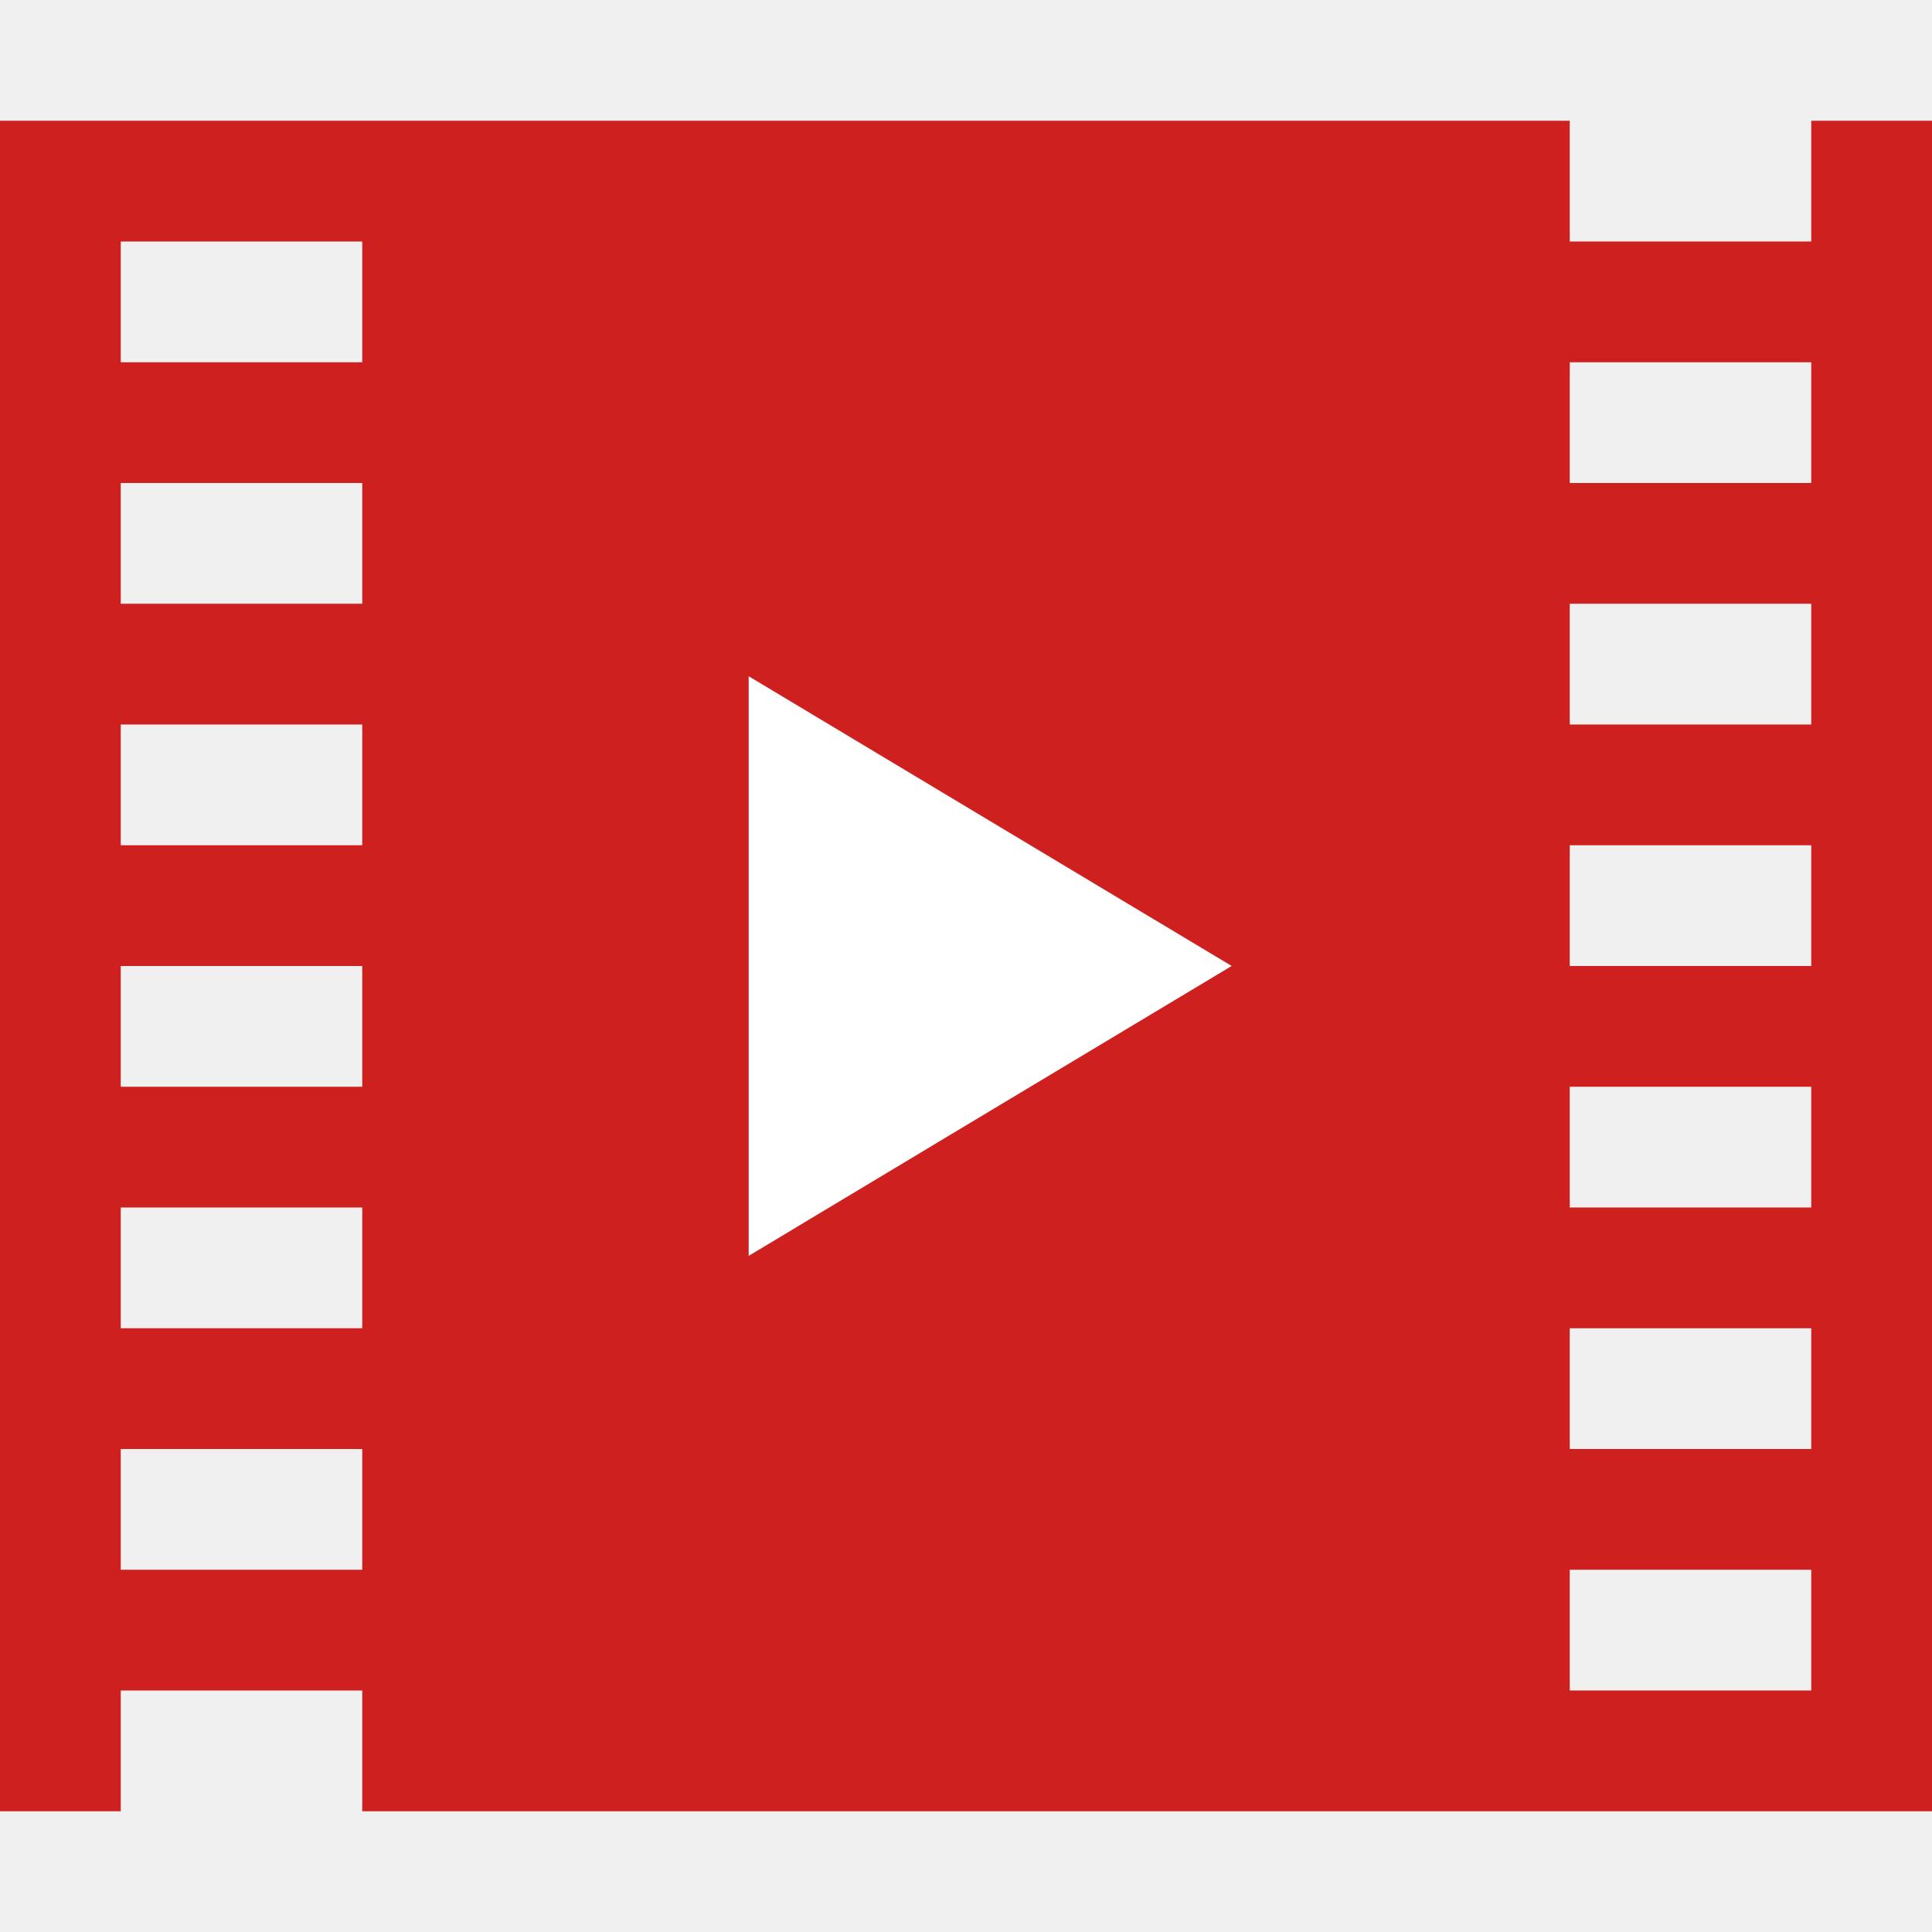
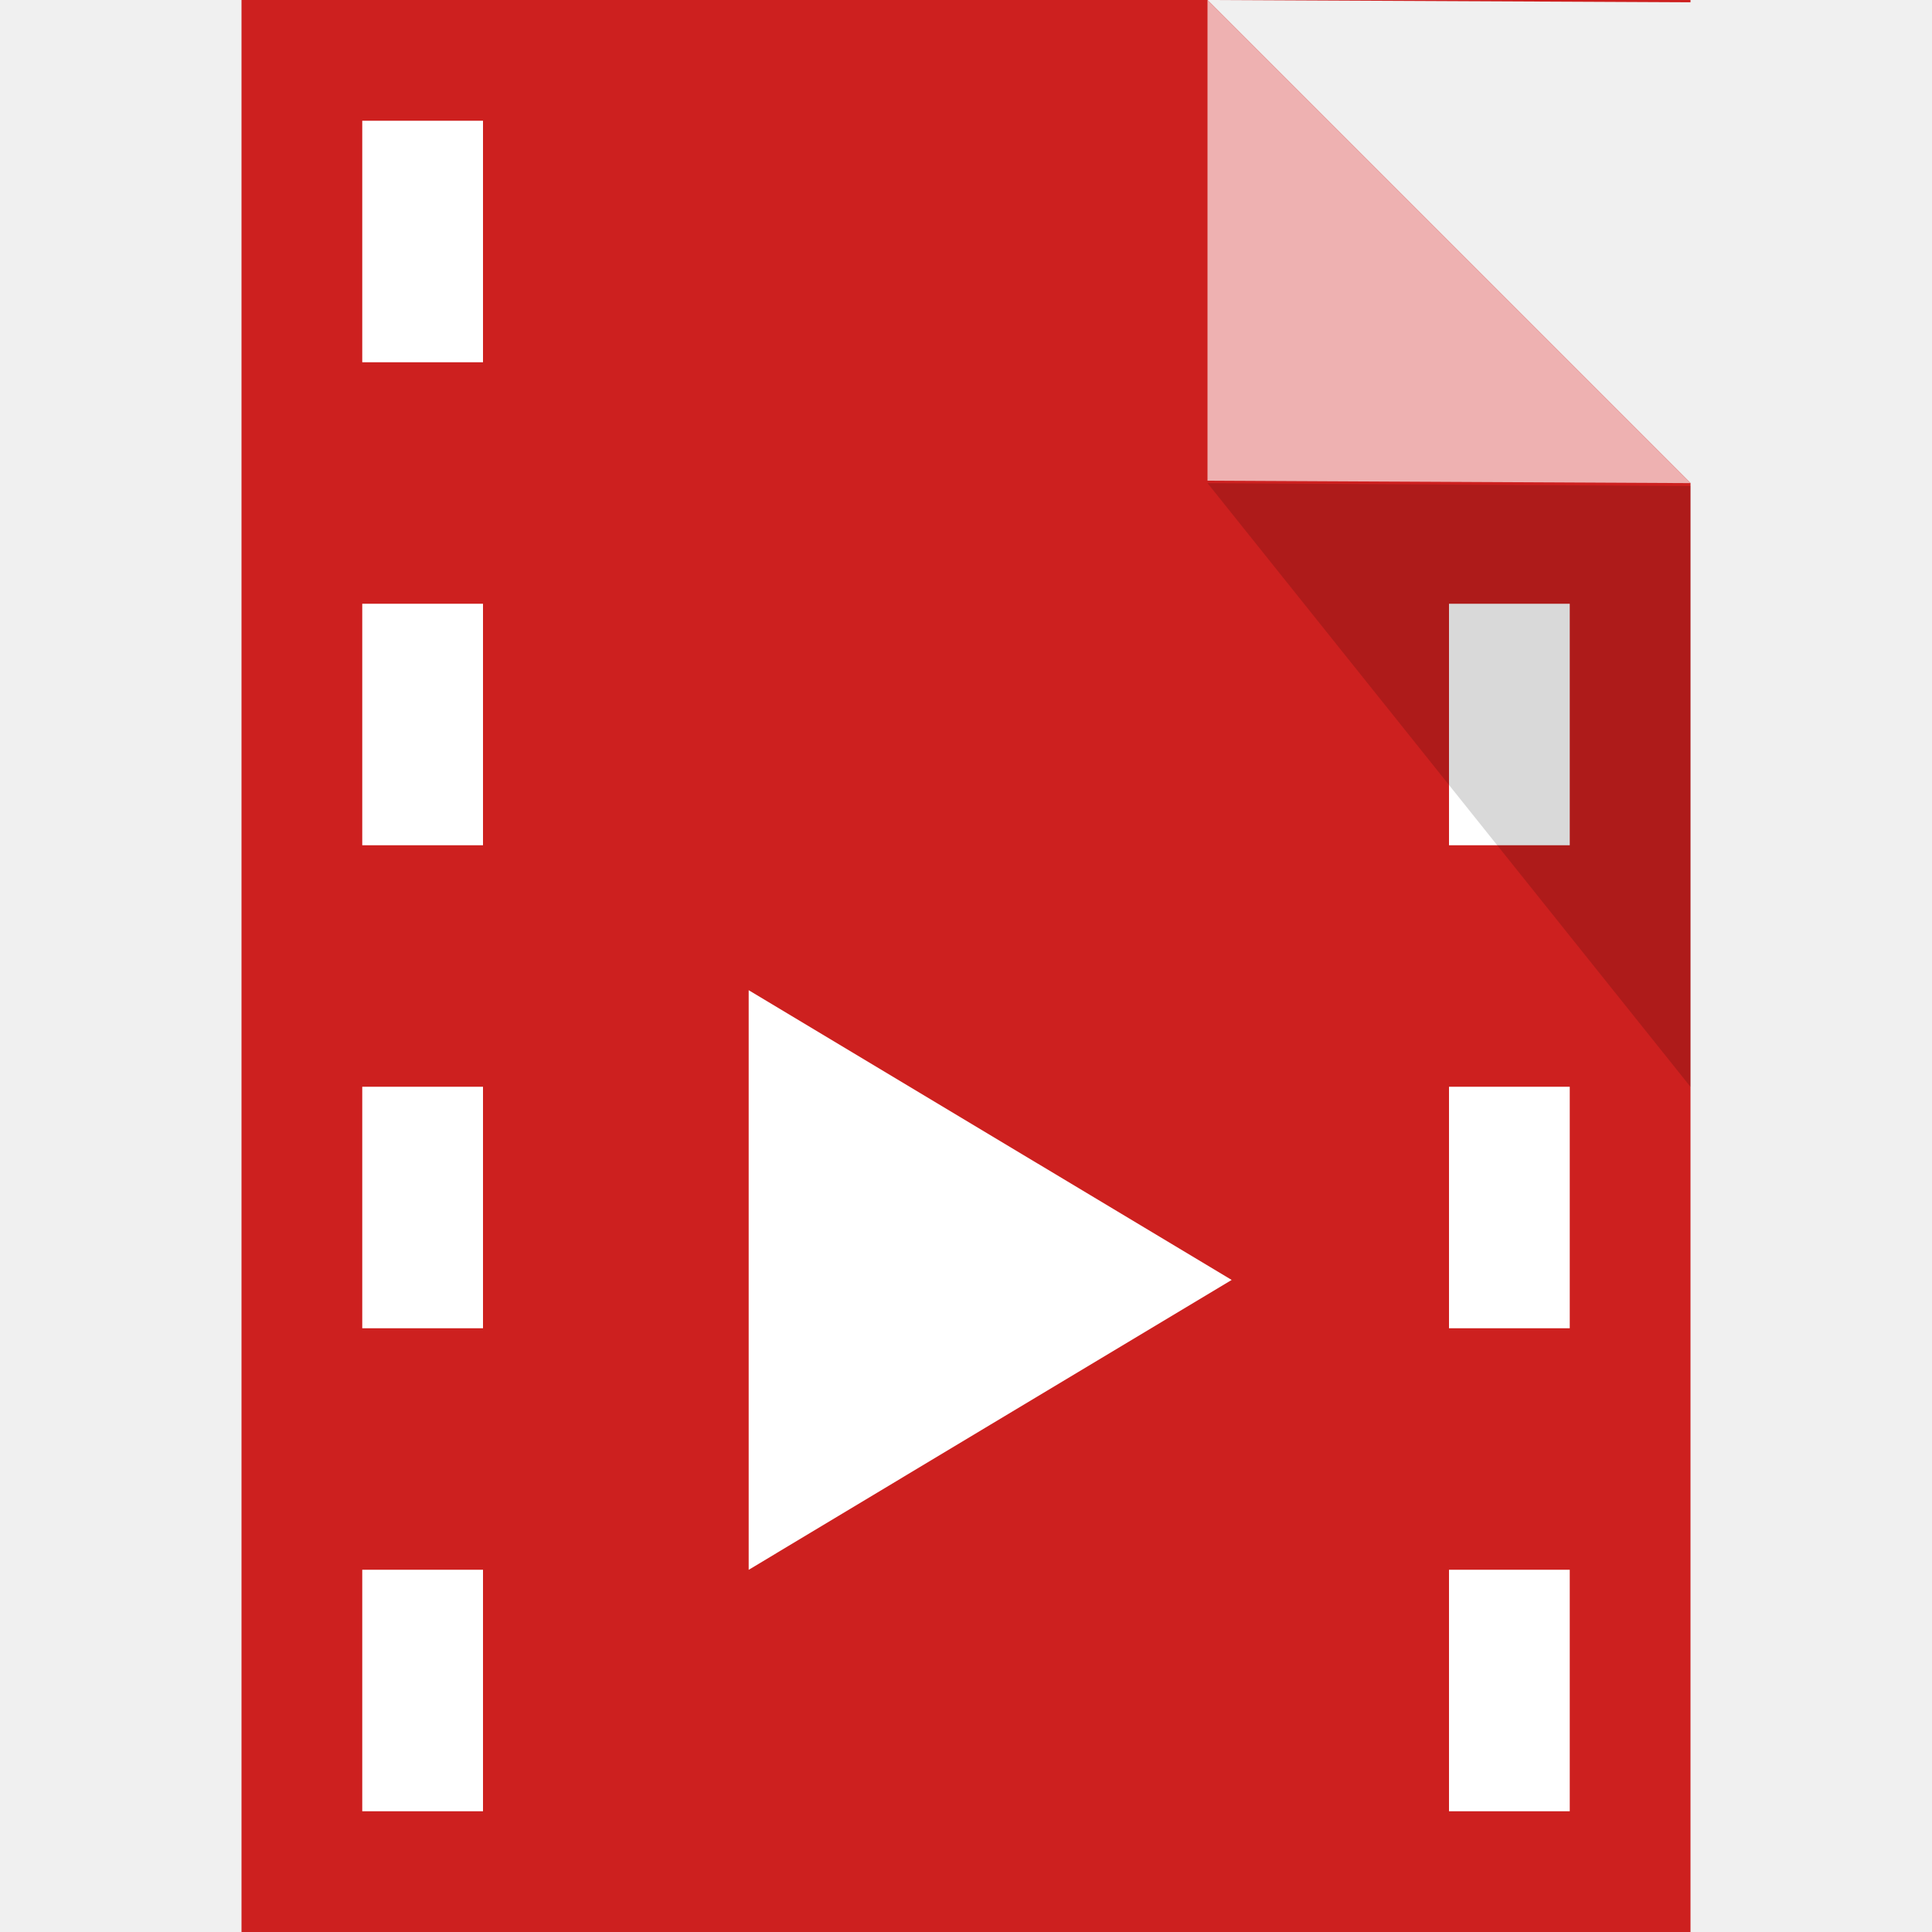
<svg xmlns="http://www.w3.org/2000/svg" width="16" height="16" viewBox="0 0 16 16" id="svg2" version="1.1">
  <defs id="defs4">
    <style id="style4150">

      .cls-2 {
        fill: #6daae0;
        stroke: #d1d1d1;
        stroke-width: 1px;
      }
    </style>
    <style id="style4165">

      .cls-3 {
        stroke: #6daae0;
        stroke-width: 1px;
        fill: none;
      }
    </style>
    <style id="style4188">

      .cls-3 {
        stroke: #6daae0;
        stroke-width: 1px;
        fill: none;
      }
    </style>
    <style id="style4211">

      .cls-3 {
        stroke: #6daae0;
        stroke-width: 1px;
        fill: none;
      }
    </style>
    <style id="style4234">

      .cls-3 {
        stroke: #6daae0;
        stroke-width: 1px;
        fill: none;
      }

      .cls-6 {
        fill: #6daae0;
      }
    </style>
    <style id="style4257">

      .cls-3 {
        stroke: #6daae0;
        stroke-width: 1px;
        fill: none;
      }

      .cls-6 {
        fill: #6daae0;
      }
    </style>
    <style id="style4280">

      .cls-3 {
        stroke: #6daae0;
        stroke-width: 1px;
        fill: none;
      }

      .cls-5 {
        fill: #6daae0;
      }
    </style>
    <style id="style4150-3">

      .cls-2 {
        fill: #6daae0;
        stroke: #d1d1d1;
        stroke-width: 1px;
      }
    </style>
    <style id="style4165-6">

      .cls-3 {
        stroke: #6daae0;
        stroke-width: 1px;
        fill: none;
      }
    </style>
    <style id="style4188-9">

      .cls-3 {
        stroke: #6daae0;
        stroke-width: 1px;
        fill: none;
      }
    </style>
    <style id="style4211-4">

      .cls-3 {
        stroke: #6daae0;
        stroke-width: 1px;
        fill: none;
      }
    </style>
    <style id="style4234-0">

      .cls-3 {
        stroke: #6daae0;
        stroke-width: 1px;
        fill: none;
      }

      .cls-6 {
        fill: #6daae0;
      }
    </style>
    <style id="style4257-3">

      .cls-3 {
        stroke: #6daae0;
        stroke-width: 1px;
        fill: none;
      }

      .cls-6 {
        fill: #6daae0;
      }
    </style>
    <style id="style4280-2">

      .cls-3 {
        stroke: #6daae0;
        stroke-width: 1px;
        fill: none;
      }

      .cls-5 {
        fill: #6daae0;
      }
    </style>
    <style id="style4150-6">

      .cls-2 {
        fill: #6daae0;
        stroke: #d1d1d1;
        stroke-width: 1px;
      }
    </style>
    <style id="style4165-4">

      .cls-3 {
        stroke: #6daae0;
        stroke-width: 1px;
        fill: none;
      }
    </style>
    <style id="style4188-8">

      .cls-3 {
        stroke: #6daae0;
        stroke-width: 1px;
        fill: none;
      }
    </style>
    <style id="style4211-1">

      .cls-3 {
        stroke: #6daae0;
        stroke-width: 1px;
        fill: none;
      }
    </style>
    <style id="style4234-7">

      .cls-3 {
        stroke: #6daae0;
        stroke-width: 1px;
        fill: none;
      }

      .cls-6 {
        fill: #6daae0;
      }
    </style>
    <style id="style4257-8">

      .cls-3 {
        stroke: #6daae0;
        stroke-width: 1px;
        fill: none;
      }

      .cls-6 {
        fill: #6daae0;
      }
    </style>
    <style id="style4280-28">

      .cls-3 {
        stroke: #6daae0;
        stroke-width: 1px;
        fill: none;
      }

      .cls-5 {
        fill: #6daae0;
      }
    </style>
    <style id="style4150-8">

      .cls-2 {
        fill: #6daae0;
        stroke: #d1d1d1;
        stroke-width: 1px;
      }
    </style>
    <style id="style4165-40">

      .cls-3 {
        stroke: #6daae0;
        stroke-width: 1px;
        fill: none;
      }
    </style>
    <style id="style4188-80">

      .cls-3 {
        stroke: #6daae0;
        stroke-width: 1px;
        fill: none;
      }
    </style>
    <style id="style4211-3">

      .cls-3 {
        stroke: #6daae0;
        stroke-width: 1px;
        fill: none;
      }
    </style>
    <style id="style4234-2">

      .cls-3 {
        stroke: #6daae0;
        stroke-width: 1px;
        fill: none;
      }

      .cls-6 {
        fill: #6daae0;
      }
    </style>
    <style id="style4257-7">

      .cls-3 {
        stroke: #6daae0;
        stroke-width: 1px;
        fill: none;
      }

      .cls-6 {
        fill: #6daae0;
      }
    </style>
    <style id="style4280-1">

      .cls-3 {
        stroke: #6daae0;
        stroke-width: 1px;
        fill: none;
      }

      .cls-5 {
        fill: #6daae0;
      }
    </style>
    <style id="style4150-86">

      .cls-2 {
        fill: #6daae0;
        stroke: #d1d1d1;
        stroke-width: 1px;
      }
    </style>
    <style id="style4165-2">

      .cls-3 {
        stroke: #6daae0;
        stroke-width: 1px;
        fill: none;
      }
    </style>
    <style id="style4188-91">

      .cls-3 {
        stroke: #6daae0;
        stroke-width: 1px;
        fill: none;
      }
    </style>
    <style id="style4211-8">

      .cls-3 {
        stroke: #6daae0;
        stroke-width: 1px;
        fill: none;
      }
    </style>
    <style id="style4234-9">

      .cls-3 {
        stroke: #6daae0;
        stroke-width: 1px;
        fill: none;
      }

      .cls-6 {
        fill: #6daae0;
      }
    </style>
    <style id="style4257-9">

      .cls-3 {
        stroke: #6daae0;
        stroke-width: 1px;
        fill: none;
      }

      .cls-6 {
        fill: #6daae0;
      }
    </style>
    <style id="style4280-27">

      .cls-3 {
        stroke: #6daae0;
        stroke-width: 1px;
        fill: none;
      }

      .cls-5 {
        fill: #6daae0;
      }
    </style>
    <style id="style4150-9">

      .cls-2 {
        fill: #6daae0;
        stroke: #d1d1d1;
        stroke-width: 1px;
      }
    </style>
    <style id="style4165-29">

      .cls-3 {
        stroke: #6daae0;
        stroke-width: 1px;
        fill: none;
      }
    </style>
    <style id="style4188-6">

      .cls-3 {
        stroke: #6daae0;
        stroke-width: 1px;
        fill: none;
      }
    </style>
    <style id="style4211-32">

      .cls-3 {
        stroke: #6daae0;
        stroke-width: 1px;
        fill: none;
      }
    </style>
    <style id="style4234-6">

      .cls-3 {
        stroke: #6daae0;
        stroke-width: 1px;
        fill: none;
      }

      .cls-6 {
        fill: #6daae0;
      }
    </style>
    <style id="style4257-33">

      .cls-3 {
        stroke: #6daae0;
        stroke-width: 1px;
        fill: none;
      }

      .cls-6 {
        fill: #6daae0;
      }
    </style>
    <style id="style4280-9">

      .cls-3 {
        stroke: #6daae0;
        stroke-width: 1px;
        fill: none;
      }

      .cls-5 {
        fill: #6daae0;
      }
    </style>
    <style id="style4150-32">

      .cls-2 {
        fill: #6daae0;
        stroke: #d1d1d1;
        stroke-width: 1px;
      }
    </style>
    <style id="style4165-0">

      .cls-3 {
        stroke: #6daae0;
        stroke-width: 1px;
        fill: none;
      }
    </style>
    <style id="style4188-98">

      .cls-3 {
        stroke: #6daae0;
        stroke-width: 1px;
        fill: none;
      }
    </style>
    <style id="style4211-6">

      .cls-3 {
        stroke: #6daae0;
        stroke-width: 1px;
        fill: none;
      }
    </style>
    <style id="style4234-8">

      .cls-3 {
        stroke: #6daae0;
        stroke-width: 1px;
        fill: none;
      }

      .cls-6 {
        fill: #6daae0;
      }
    </style>
    <style id="style4257-76">

      .cls-3 {
        stroke: #6daae0;
        stroke-width: 1px;
        fill: none;
      }

      .cls-6 {
        fill: #6daae0;
      }
    </style>
    <style id="style4280-0">

      .cls-3 {
        stroke: #6daae0;
        stroke-width: 1px;
        fill: none;
      }

      .cls-5 {
        fill: #6daae0;
      }
    </style>
    <style id="style4150-4">

      .cls-2 {
        fill: #6daae0;
        stroke: #d1d1d1;
        stroke-width: 1px;
      }
    </style>
    <style id="style4165-7">

      .cls-3 {
        stroke: #6daae0;
        stroke-width: 1px;
        fill: none;
      }
    </style>
    <style id="style4188-1">

      .cls-3 {
        stroke: #6daae0;
        stroke-width: 1px;
        fill: none;
      }
    </style>
    <style id="style4211-0">

      .cls-3 {
        stroke: #6daae0;
        stroke-width: 1px;
        fill: none;
      }
    </style>
    <style id="style4234-07">

      .cls-3 {
        stroke: #6daae0;
        stroke-width: 1px;
        fill: none;
      }

      .cls-6 {
        fill: #6daae0;
      }
    </style>
    <style id="style4257-6">

      .cls-3 {
        stroke: #6daae0;
        stroke-width: 1px;
        fill: none;
      }

      .cls-6 {
        fill: #6daae0;
      }
    </style>
    <style id="style4280-3">

      .cls-3 {
        stroke: #6daae0;
        stroke-width: 1px;
        fill: none;
      }

      .cls-5 {
        fill: #6daae0;
      }
    </style>
    <style id="style4150-3-0">

      .cls-2 {
        fill: #6daae0;
        stroke: #d1d1d1;
        stroke-width: 1px;
      }
    </style>
    <style id="style4165-6-1">

      .cls-3 {
        stroke: #6daae0;
        stroke-width: 1px;
        fill: none;
      }
    </style>
    <style id="style4188-9-9">

      .cls-3 {
        stroke: #6daae0;
        stroke-width: 1px;
        fill: none;
      }
    </style>
    <style id="style4211-4-7">

      .cls-3 {
        stroke: #6daae0;
        stroke-width: 1px;
        fill: none;
      }
    </style>
    <style id="style4234-0-2">

      .cls-3 {
        stroke: #6daae0;
        stroke-width: 1px;
        fill: none;
      }

      .cls-6 {
        fill: #6daae0;
      }
    </style>
    <style id="style4257-3-0">

      .cls-3 {
        stroke: #6daae0;
        stroke-width: 1px;
        fill: none;
      }

      .cls-6 {
        fill: #6daae0;
      }
    </style>
    <style id="style4280-2-6">

      .cls-3 {
        stroke: #6daae0;
        stroke-width: 1px;
        fill: none;
      }

      .cls-5 {
        fill: #6daae0;
      }
    </style>
    <style id="style4150-6-7">

      .cls-2 {
        fill: #6daae0;
        stroke: #d1d1d1;
        stroke-width: 1px;
      }
    </style>
    <style id="style4165-4-2">

      .cls-3 {
        stroke: #6daae0;
        stroke-width: 1px;
        fill: none;
      }
    </style>
    <style id="style4188-8-9">

      .cls-3 {
        stroke: #6daae0;
        stroke-width: 1px;
        fill: none;
      }
    </style>
    <style id="style4211-1-0">

      .cls-3 {
        stroke: #6daae0;
        stroke-width: 1px;
        fill: none;
      }
    </style>
    <style id="style4234-7-4">

      .cls-3 {
        stroke: #6daae0;
        stroke-width: 1px;
        fill: none;
      }

      .cls-6 {
        fill: #6daae0;
      }
    </style>
    <style id="style4257-8-5">

      .cls-3 {
        stroke: #6daae0;
        stroke-width: 1px;
        fill: none;
      }

      .cls-6 {
        fill: #6daae0;
      }
    </style>
    <style id="style4280-28-0">

      .cls-3 {
        stroke: #6daae0;
        stroke-width: 1px;
        fill: none;
      }

      .cls-5 {
        fill: #6daae0;
      }
    </style>
    <style id="style4150-8-3">

      .cls-2 {
        fill: #6daae0;
        stroke: #d1d1d1;
        stroke-width: 1px;
      }
    </style>
    <style id="style4165-40-8">

      .cls-3 {
        stroke: #6daae0;
        stroke-width: 1px;
        fill: none;
      }
    </style>
    <style id="style4188-80-0">

      .cls-3 {
        stroke: #6daae0;
        stroke-width: 1px;
        fill: none;
      }
    </style>
    <style id="style4211-3-2">

      .cls-3 {
        stroke: #6daae0;
        stroke-width: 1px;
        fill: none;
      }
    </style>
    <style id="style4234-2-4">

      .cls-3 {
        stroke: #6daae0;
        stroke-width: 1px;
        fill: none;
      }

      .cls-6 {
        fill: #6daae0;
      }
    </style>
    <style id="style4257-7-2">

      .cls-3 {
        stroke: #6daae0;
        stroke-width: 1px;
        fill: none;
      }

      .cls-6 {
        fill: #6daae0;
      }
    </style>
    <style id="style4280-1-9">

      .cls-3 {
        stroke: #6daae0;
        stroke-width: 1px;
        fill: none;
      }

      .cls-5 {
        fill: #6daae0;
      }
    </style>
    <style id="style4150-86-8">

      .cls-2 {
        fill: #6daae0;
        stroke: #d1d1d1;
        stroke-width: 1px;
      }
    </style>
    <style id="style4165-2-2">

      .cls-3 {
        stroke: #6daae0;
        stroke-width: 1px;
        fill: none;
      }
    </style>
    <style id="style4188-91-4">

      .cls-3 {
        stroke: #6daae0;
        stroke-width: 1px;
        fill: none;
      }
    </style>
    <style id="style4211-8-2">

      .cls-3 {
        stroke: #6daae0;
        stroke-width: 1px;
        fill: none;
      }
    </style>
    <style id="style4234-9-2">

      .cls-3 {
        stroke: #6daae0;
        stroke-width: 1px;
        fill: none;
      }

      .cls-6 {
        fill: #6daae0;
      }
    </style>
    <style id="style4257-9-3">

      .cls-3 {
        stroke: #6daae0;
        stroke-width: 1px;
        fill: none;
      }

      .cls-6 {
        fill: #6daae0;
      }
    </style>
    <style id="style4280-27-4">

      .cls-3 {
        stroke: #6daae0;
        stroke-width: 1px;
        fill: none;
      }

      .cls-5 {
        fill: #6daae0;
      }
    </style>
    <style id="style4150-9-9">

      .cls-2 {
        fill: #6daae0;
        stroke: #d1d1d1;
        stroke-width: 1px;
      }
    </style>
    <style id="style4165-29-7">

      .cls-3 {
        stroke: #6daae0;
        stroke-width: 1px;
        fill: none;
      }
    </style>
    <style id="style4188-6-0">

      .cls-3 {
        stroke: #6daae0;
        stroke-width: 1px;
        fill: none;
      }
    </style>
    <style id="style4211-32-8">

      .cls-3 {
        stroke: #6daae0;
        stroke-width: 1px;
        fill: none;
      }
    </style>
    <style id="style4234-6-3">

      .cls-3 {
        stroke: #6daae0;
        stroke-width: 1px;
        fill: none;
      }

      .cls-6 {
        fill: #6daae0;
      }
    </style>
    <style id="style4257-33-2">

      .cls-3 {
        stroke: #6daae0;
        stroke-width: 1px;
        fill: none;
      }

      .cls-6 {
        fill: #6daae0;
      }
    </style>
    <style id="style4280-9-4">

      .cls-3 {
        stroke: #6daae0;
        stroke-width: 1px;
        fill: none;
      }

      .cls-5 {
        fill: #6daae0;
      }
    </style>
    <style id="style4150-32-2">

      .cls-2 {
        fill: #6daae0;
        stroke: #d1d1d1;
        stroke-width: 1px;
      }
    </style>
    <style id="style4165-0-5">

      .cls-3 {
        stroke: #6daae0;
        stroke-width: 1px;
        fill: none;
      }
    </style>
    <style id="style4188-98-2">

      .cls-3 {
        stroke: #6daae0;
        stroke-width: 1px;
        fill: none;
      }
    </style>
    <style id="style4211-6-5">

      .cls-3 {
        stroke: #6daae0;
        stroke-width: 1px;
        fill: none;
      }
    </style>
    <style id="style4234-8-0">

      .cls-3 {
        stroke: #6daae0;
        stroke-width: 1px;
        fill: none;
      }

      .cls-6 {
        fill: #6daae0;
      }
    </style>
    <style id="style4257-76-9">

      .cls-3 {
        stroke: #6daae0;
        stroke-width: 1px;
        fill: none;
      }

      .cls-6 {
        fill: #6daae0;
      }
    </style>
    <style id="style4280-0-7">

      .cls-3 {
        stroke: #6daae0;
        stroke-width: 1px;
        fill: none;
      }

      .cls-5 {
        fill: #6daae0;
      }
    </style>
+     <clipPath clipPathUnits="userSpaceOnUse" id="clipPath3391">
+       <path d="M 0,600 800,600 800,0 0,0 0,600 Z" id="path3393" />
+     </clipPath>
+     <clipPath clipPathUnits="userSpaceOnUse" id="clipPath3407">
+       <path d="m 316,477.408 60.363,0 0,-60.408 -60.363,0 0,60.408 z" id="path3409" />
+     </clipPath>
+     <clipPath clipPathUnits="userSpaceOnUse" id="clipPath3427">
+       <path d="m 622,477.971 60.121,0 0,-59.971 -60.121,0 0,59.971 z" id="path3429" />
+     </clipPath>
  </defs>
  <g id="layer1" transform="translate(0,-1036.362)">
    <g id="g4137" transform="translate(-0.9999995,1.000017)">
-       <path style="fill:#cd201f;fill-opacity:1;stroke:none;stroke-width:1;stroke-miterlimit:4;stroke-dasharray:none;stroke-opacity:1" d="M 0 1 L 0 15 L 1 15 L 1 14 L 3 14 L 3 15 L 16 15 L 16 1 L 15 1 L 15 2 L 13 2 L 13 1 L 0 1 z M 1 2 L 3 2 L 3 3 L 1 3 L 1 2 z M 13 3 L 15 3 L 15 4 L 13 4 L 13 3 z M 1 4 L 3 4 L 3 5 L 1 5 L 1 4 z M 13 5 L 15 5 L 15 6 L 13 6 L 13 5 z M 1 6 L 3 6 L 3 7 L 1 7 L 1 6 z M 13 7 L 15 7 L 15 8 L 13 8 L 13 7 z M 1 8 L 3 8 L 3 9 L 1 9 L 1 8 z M 13 9 L 15 9 L 15 10 L 13 10 L 13 9 z M 1 10 L 3 10 L 3 11 L 1 11 L 1 10 z M 13 11 L 15 11 L 15 12 L 13 12 L 13 11 z M 1 12 L 3 12 L 3 13 L 1 13 L 1 12 z M 13 13 L 15 13 L 15 14 L 13 14 L 13 13 z " transform="translate(0.9999995,1035.362)" id="rect4136" />
      <g transform="translate(-20.13899,-1.913012)" id="layer1-5">
-         <g transform="matrix(0,-1,1,0,-981.117,1074.645)" id="layer1-9">
-           <g id="g4211" transform="matrix(0.4,0,0,0.4,-160.092,928.474)" style="fill:#ffffff;fill-opacity:1">
-             <path transform="matrix(0,1.25,-1.299038,0,725.4073,-359.797)" d="m 447.802,198.419 0,-4.619 0,-4.619 4,2.309 4,2.309 -4,2.309 z" id="path4209" style="fill:#ffffff;fill-opacity:1;stroke:none;stroke-width:1;stroke-linecap:butt;stroke-linejoin:round;stroke-miterlimit:4;stroke-dasharray:none;stroke-opacity:1" />
-           </g>
+         <g transform="matrix(1,0,0,-1,9,2090.05)" id="g4422">
+           <rect style="opacity:1;fill:#ffffff;fill-opacity:1;stroke:none;stroke-width:1;stroke-linecap:square;stroke-linejoin:miter;stroke-miterlimit:0;stroke-dasharray:none;stroke-dashoffset:0;stroke-opacity:1" id="rect4424" width="1" height="1" x="24.139" y="1038.275" />
+           <rect y="1040.275" x="24.139" height="1" width="1" id="rect4426" style="opacity:1;fill:#ffffff;fill-opacity:1;stroke:none;stroke-width:1;stroke-linecap:square;stroke-linejoin:miter;stroke-miterlimit:0;stroke-dasharray:none;stroke-dashoffset:0;stroke-opacity:1" />
+           <rect style="opacity:1;fill:#ffffff;fill-opacity:1;stroke:none;stroke-width:1;stroke-linecap:square;stroke-linejoin:miter;stroke-miterlimit:0;stroke-dasharray:none;stroke-dashoffset:0;stroke-opacity:1" id="rect4428" width="1" height="1" x="24.139" y="1042.275" />
+           <rect y="1044.275" x="24.139" height="1" width="1" id="rect4430" style="opacity:1;fill:#ffffff;fill-opacity:1;stroke:none;stroke-width:1;stroke-linecap:square;stroke-linejoin:miter;stroke-miterlimit:0;stroke-dasharray:none;stroke-dashoffset:0;stroke-opacity:1" />
+           <rect style="opacity:1;fill:#ffffff;fill-opacity:1;stroke:none;stroke-width:1;stroke-linecap:square;stroke-linejoin:miter;stroke-miterlimit:0;stroke-dasharray:none;stroke-dashoffset:0;stroke-opacity:1" id="rect4432" width="1" height="1" x="24.139" y="1046.275" />
+           <rect y="1048.275" x="24.139" height="1" width="1" id="rect4434" style="opacity:1;fill:#ffffff;fill-opacity:1;stroke:none;stroke-width:1;stroke-linecap:square;stroke-linejoin:miter;stroke-miterlimit:0;stroke-dasharray:none;stroke-dashoffset:0;stroke-opacity:1" />
+         </g>
+         <g transform="matrix(0,1,-1,0,22.0981,1085.525)" id="g4198" style="stroke:#000000;stroke-width:2;stroke-miterlimit:2.5;stroke-dasharray:none;stroke-opacity:1" />
+         <g transform="matrix(0,1,-1,0,22.0981,1085.525)" id="g4198-3" style="stroke:#000000;stroke-width:2;stroke-miterlimit:4;stroke-dasharray:none;stroke-opacity:0.685" />
+         <g transform="matrix(0,1,-1,0,22.0981,1085.525)" id="g4198-2" style="stroke:#000000;stroke-width:2;stroke-miterlimit:2.5;stroke-dasharray:none;stroke-opacity:1" />
+         <g transform="matrix(0,-1,1,0,35.0981,1005.059)" id="g4198-3-6-3" />
+         <path id="rect4171" d="m 23.139,1037.275 0,16 12,0 0,-12 -4,-4 -8,0 z m 8,0 4,0.019 0,-0.019 -4,0 z" style="fill:#cd201f;fill-opacity:1;stroke:#b9b9b9;stroke-width:0;stroke-linecap:butt;stroke-linejoin:round;stroke-miterlimit:4;stroke-dasharray:none;stroke-opacity:1" />
+         <g transform="translate(21.139,1037.275)" style="display:inline" id="layer2" />
+         <g style="fill:#ffffff;fill-opacity:1" transform="matrix(0,-0.4,0.4,0,-52.64299,1237.337)" id="g4211">
+           <path style="fill:#ffffff;fill-opacity:1;stroke:none;stroke-width:1;stroke-linecap:butt;stroke-linejoin:round;stroke-miterlimit:4;stroke-dasharray:none;stroke-opacity:1" id="path4209" d="m 447.802,198.419 0,-4.619 0,-4.619 4,2.309 4,2.309 -4,2.309 z" transform="matrix(0,1.25,-1.299038,0,725.4073,-359.797)" />
+         </g>
+         <path style="opacity:0.65;fill:#ffffff;fill-opacity:1;stroke:none;stroke-width:0;stroke-linecap:butt;stroke-linejoin:round;stroke-miterlimit:4;stroke-dasharray:none;stroke-opacity:1" d="m 31.139,1041.256 0,-1.99 0,-1.99 4,4 z" id="path4178" />
+         <g transform="translate(9.000001,1.000048)" id="g4444">
+           <rect y="1041.275" x="24.139" height="2" width="1" id="rect4448" style="opacity:1;fill:#ffffff;fill-opacity:1;stroke:none;stroke-width:1;stroke-linecap:square;stroke-linejoin:miter;stroke-miterlimit:0;stroke-dasharray:none;stroke-dashoffset:0;stroke-opacity:1" />
+           <rect style="opacity:1;fill:#ffffff;fill-opacity:1;stroke:none;stroke-width:1;stroke-linecap:square;stroke-linejoin:miter;stroke-miterlimit:0;stroke-dasharray:none;stroke-dashoffset:0;stroke-opacity:1" id="rect4450" width="1" height="2" x="24.139" y="1045.275" />
+           <rect y="1049.275" x="24.139" height="2" width="1" id="rect4452" style="opacity:1;fill:#ffffff;fill-opacity:1;stroke:none;stroke-width:1;stroke-linecap:square;stroke-linejoin:miter;stroke-miterlimit:0;stroke-dasharray:none;stroke-dashoffset:0;stroke-opacity:1" />
+         </g>
+         <path id="path4446" d="m 35.139,1041.3 0,2.488 0,2.488 -4,-5 z" style="opacity:0.15;fill:#000000;fill-opacity:1;stroke:none;stroke-width:0;stroke-linecap:butt;stroke-linejoin:round;stroke-miterlimit:4;stroke-dasharray:none;stroke-opacity:1" />
+         <g id="g4413" transform="translate(0,1.000048)">
+           <rect y="1037.275" x="24.139" height="2" width="1" id="rect4397" style="opacity:1;fill:#ffffff;fill-opacity:1;stroke:none;stroke-width:1;stroke-linecap:square;stroke-linejoin:miter;stroke-miterlimit:0;stroke-dasharray:none;stroke-dashoffset:0;stroke-opacity:1" />
+           <rect style="opacity:1;fill:#ffffff;fill-opacity:1;stroke:none;stroke-width:1;stroke-linecap:square;stroke-linejoin:miter;stroke-miterlimit:0;stroke-dasharray:none;stroke-dashoffset:0;stroke-opacity:1" id="rect4438" width="1" height="2" x="24.139" y="1041.275" />
+           <rect y="1045.275" x="24.139" height="2" width="1" id="rect4440" style="opacity:1;fill:#ffffff;fill-opacity:1;stroke:none;stroke-width:1;stroke-linecap:square;stroke-linejoin:miter;stroke-miterlimit:0;stroke-dasharray:none;stroke-dashoffset:0;stroke-opacity:1" />
+           <rect style="opacity:1;fill:#ffffff;fill-opacity:1;stroke:none;stroke-width:1;stroke-linecap:square;stroke-linejoin:miter;stroke-miterlimit:0;stroke-dasharray:none;stroke-dashoffset:0;stroke-opacity:1" id="rect4442" width="1" height="2" x="24.139" y="1049.275" />
        </g>
      </g>
    </g>
  </g>
</svg>
